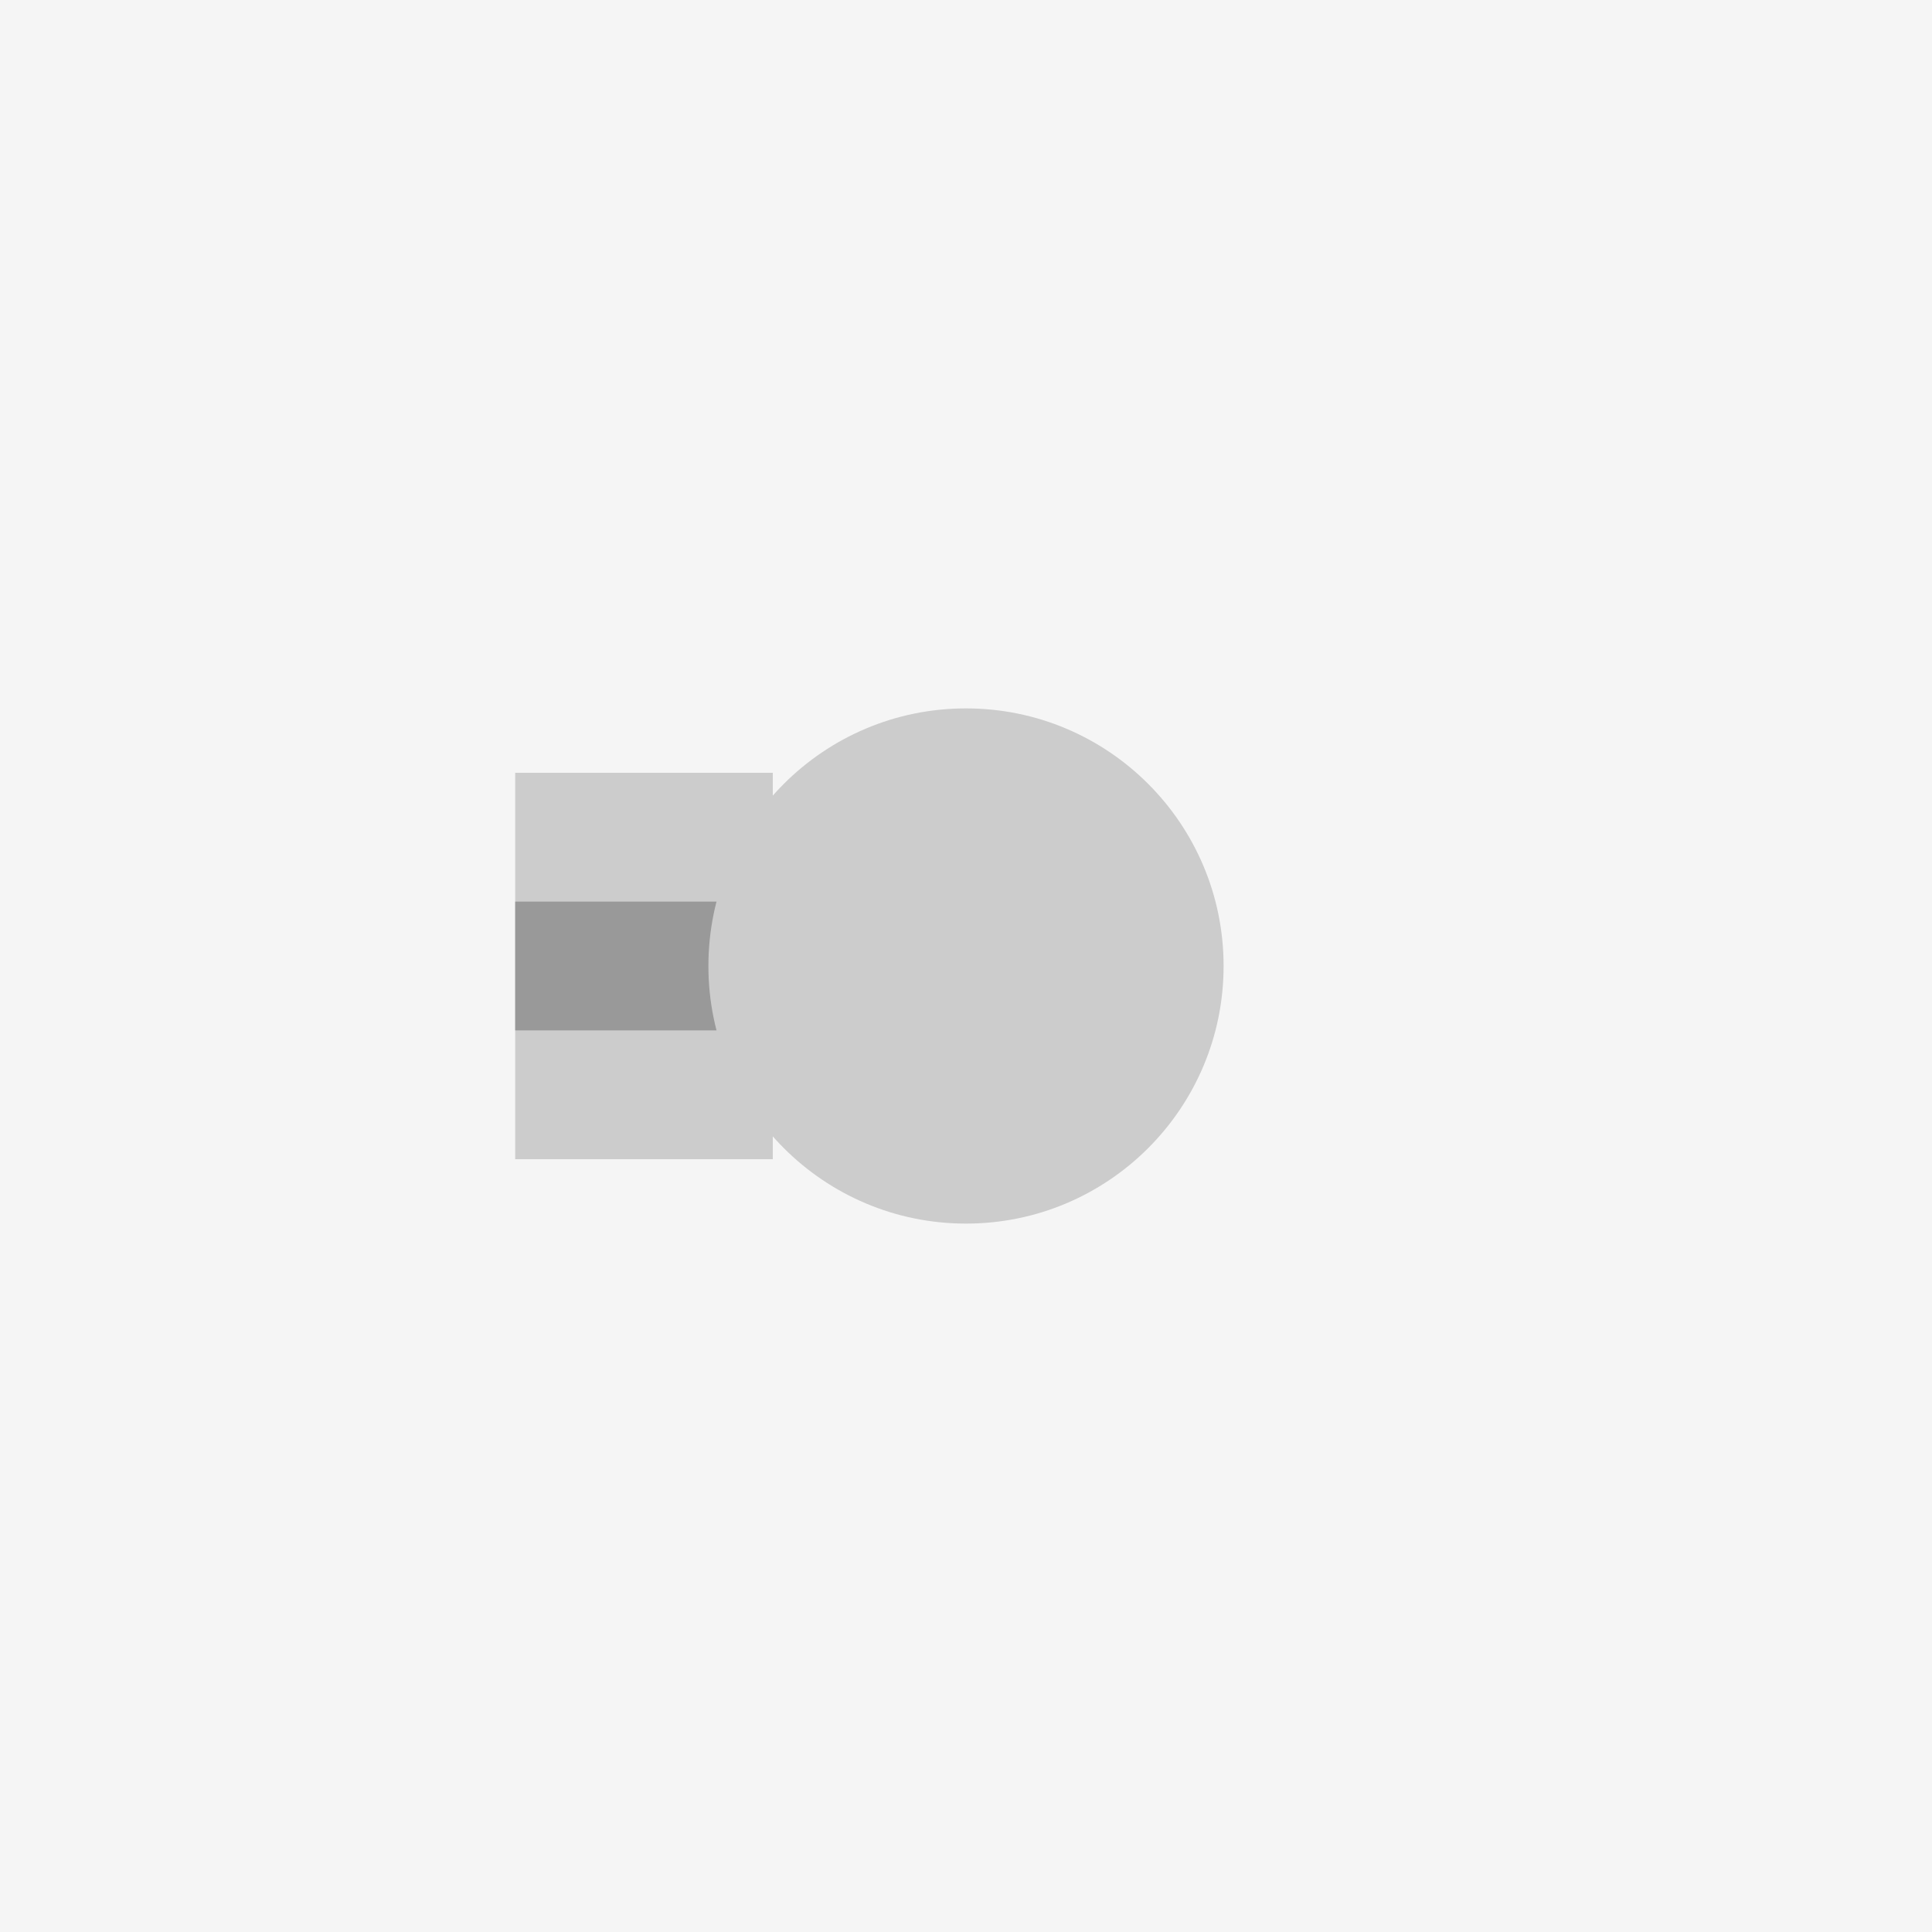
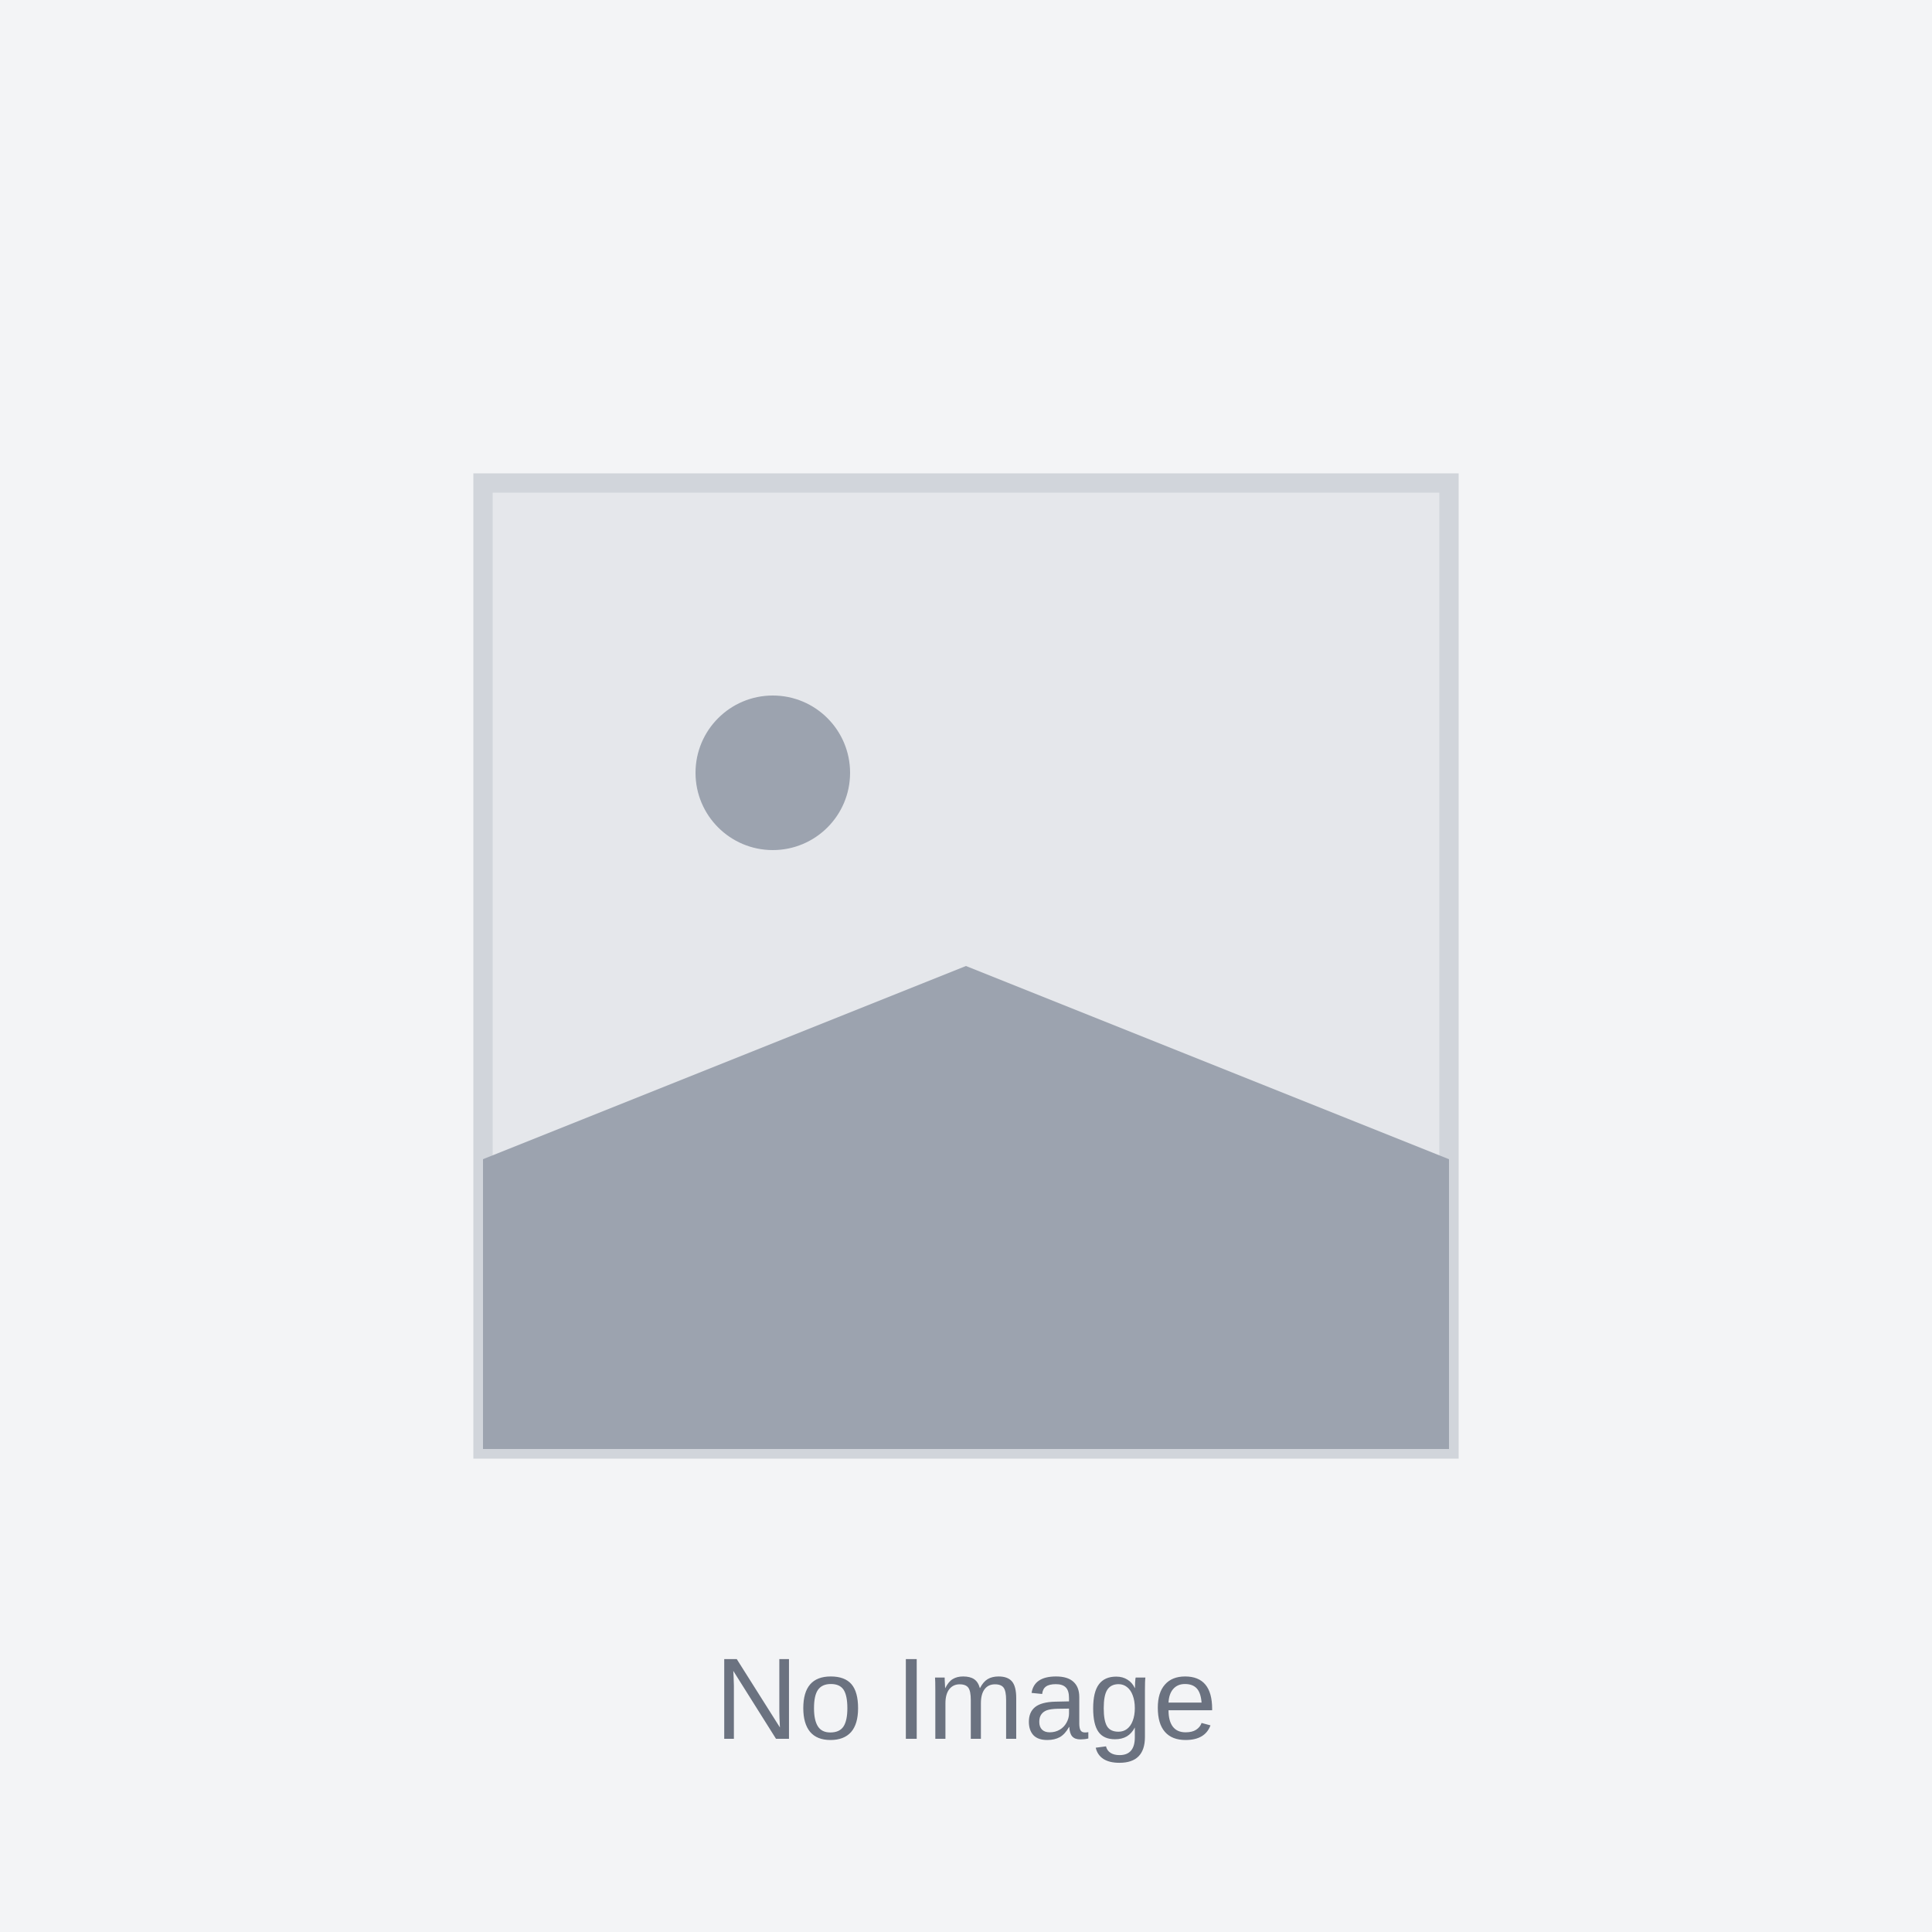
- <svg xmlns="http://www.w3.org/2000/svg" width="300" height="300" viewBox="0 0 300 300" fill="none">
-   <rect width="300" height="300" fill="#F5F5F5" />
-   <path d="M120 120H80V180H120V120Z" fill="#CCCCCC" />
-   <path d="M120 140H80V160H120V140Z" fill="#999999" />
-   <svg x="100" y="100" width="100" height="100" viewBox="0 0 100 100" fill="none">
-     <circle cx="50" cy="50" r="40" fill="#CCCCCC" />
-     <path d="M30 50H70V50H30Z" fill="#999999" />
-     <path d="M50 30H50V70H50V30Z" fill="#999999" />
-   </svg>
+ <svg xmlns="http://www.w3.org/2000/svg" width="200" height="200" viewBox="0 0 200 200">
+   <rect width="200" height="200" fill="#f3f4f6" />
+   <rect x="50" y="50" width="100" height="100" fill="#e5e7eb" stroke="#d1d5db" stroke-width="2" />
+   <circle cx="80" cy="80" r="8" fill="#9ca3af" />
+   <path d="M50 120 L100 100 L150 120 L150 150 L50 150 Z" fill="#9ca3af" />
+   <text x="100" y="180" text-anchor="middle" font-family="Arial, sans-serif" font-size="12" fill="#6b7280">No Image</text>
</svg>
